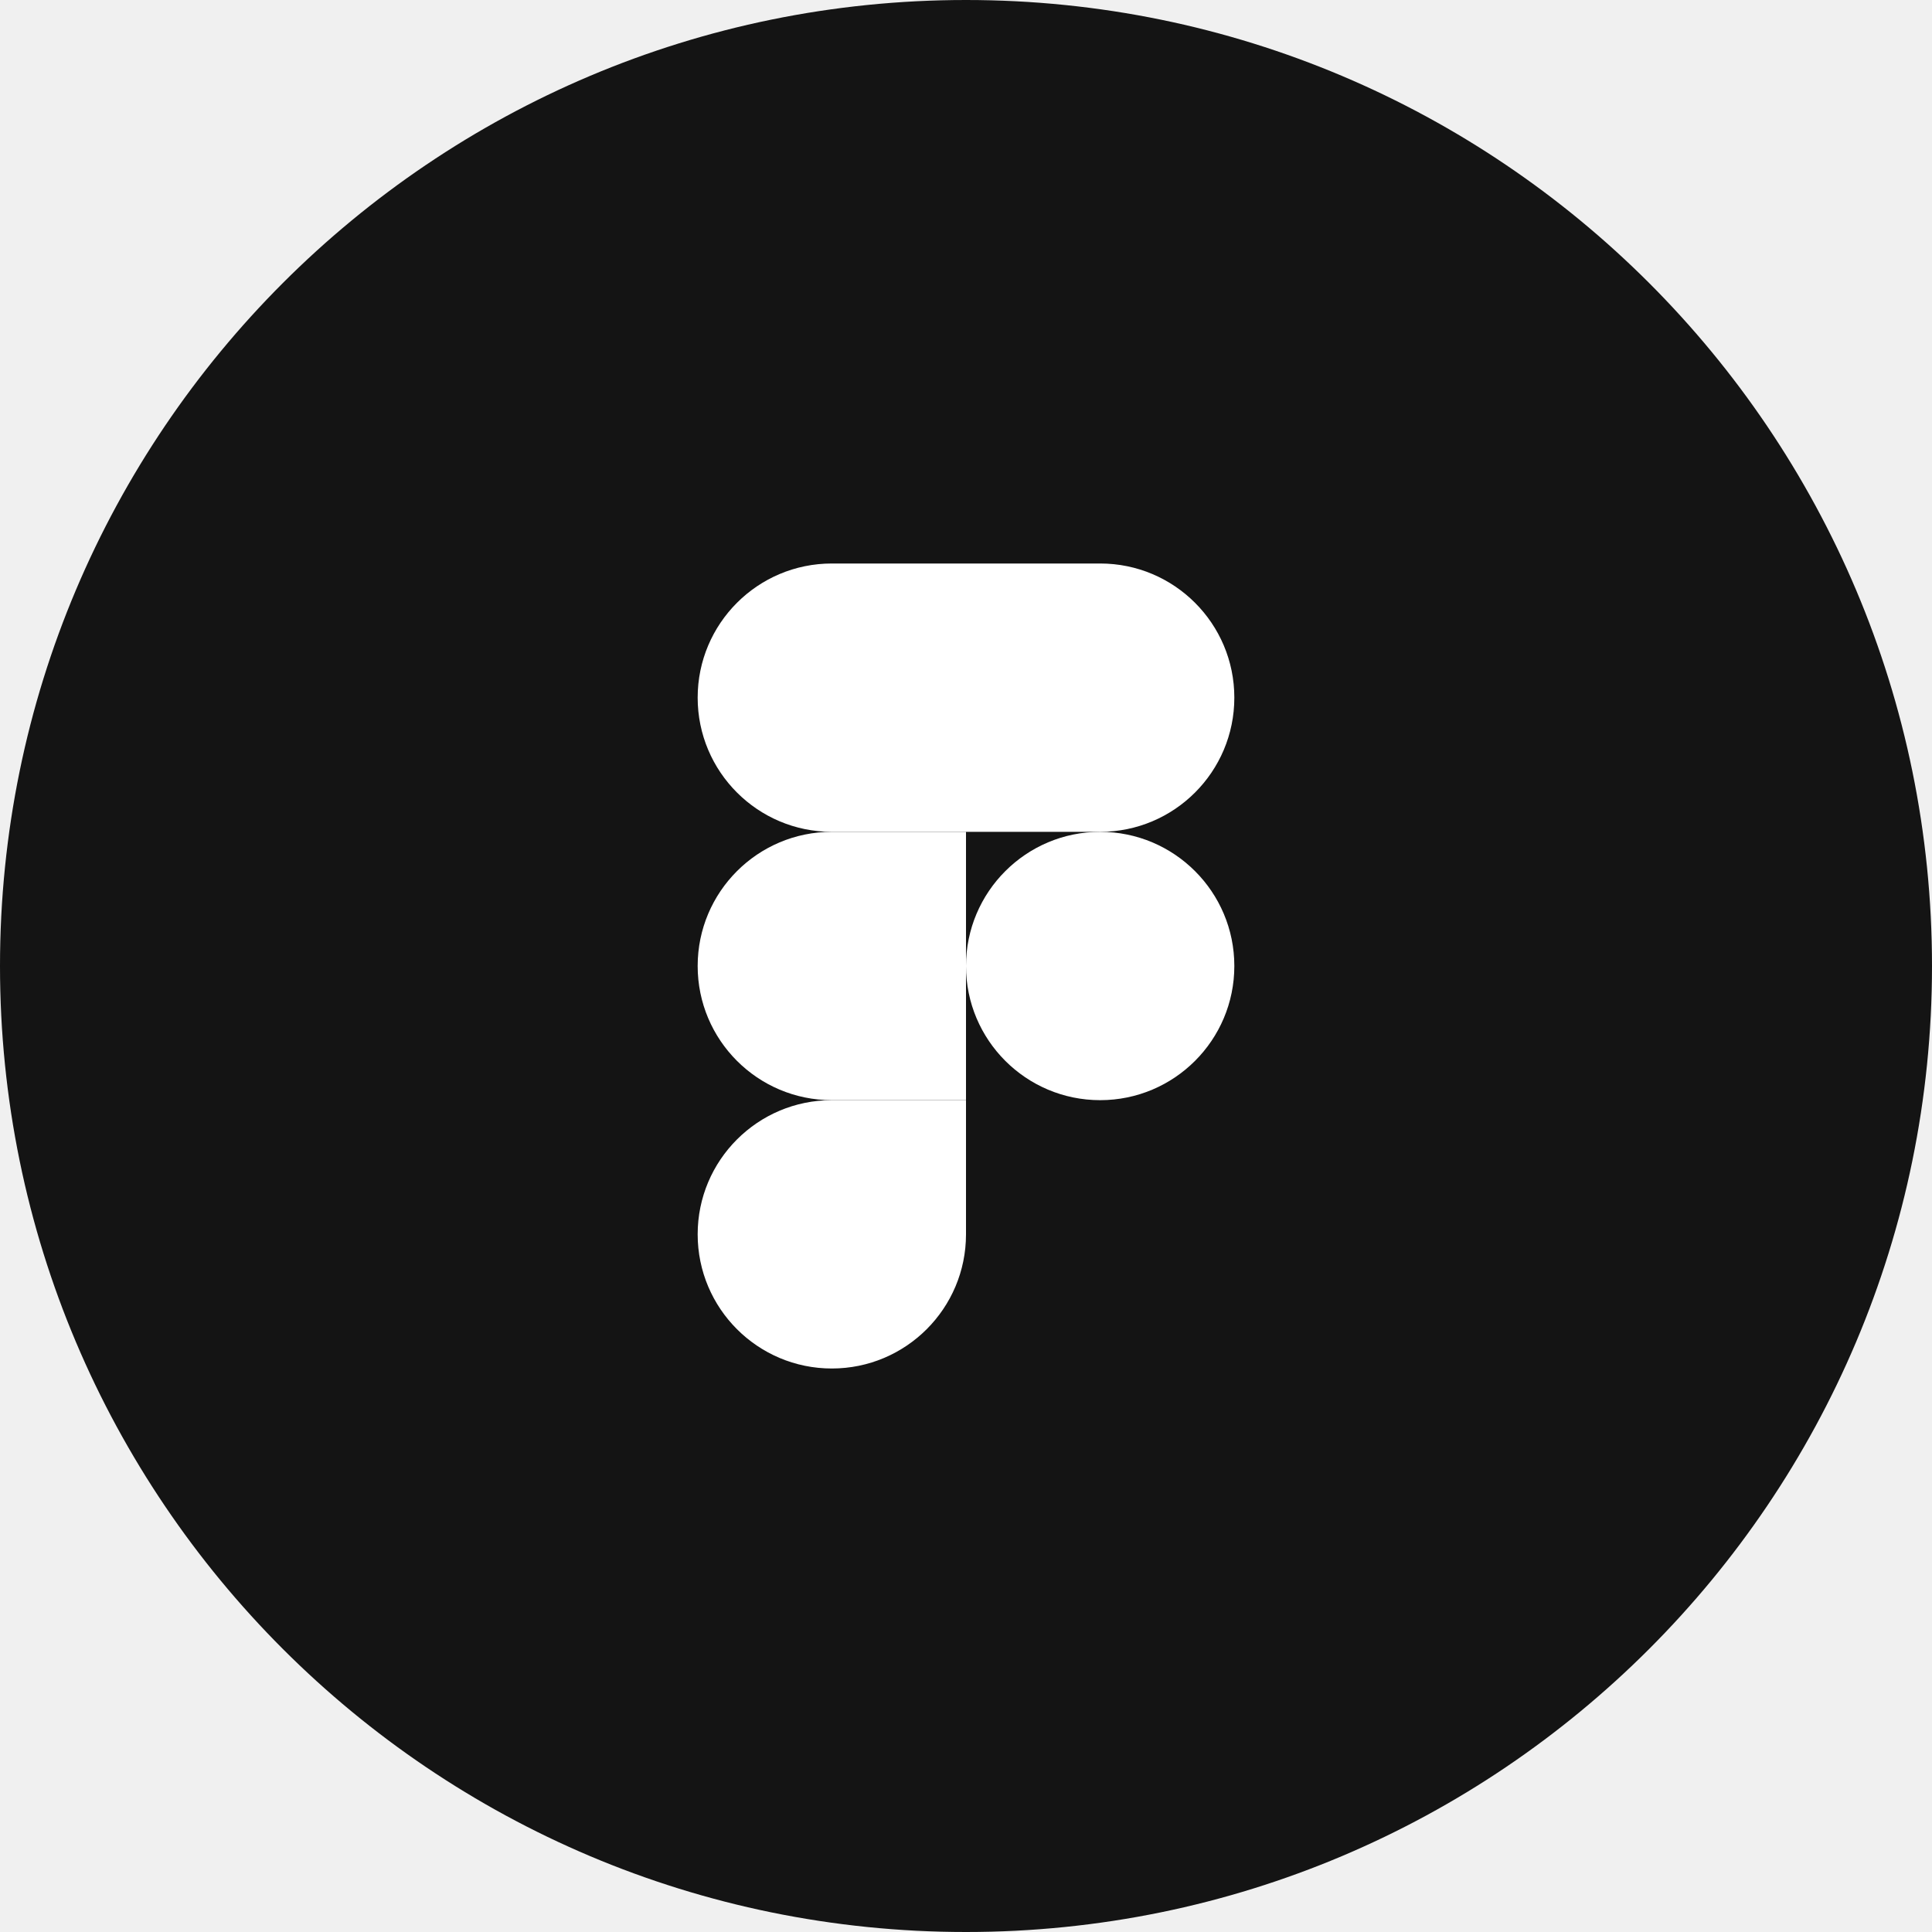
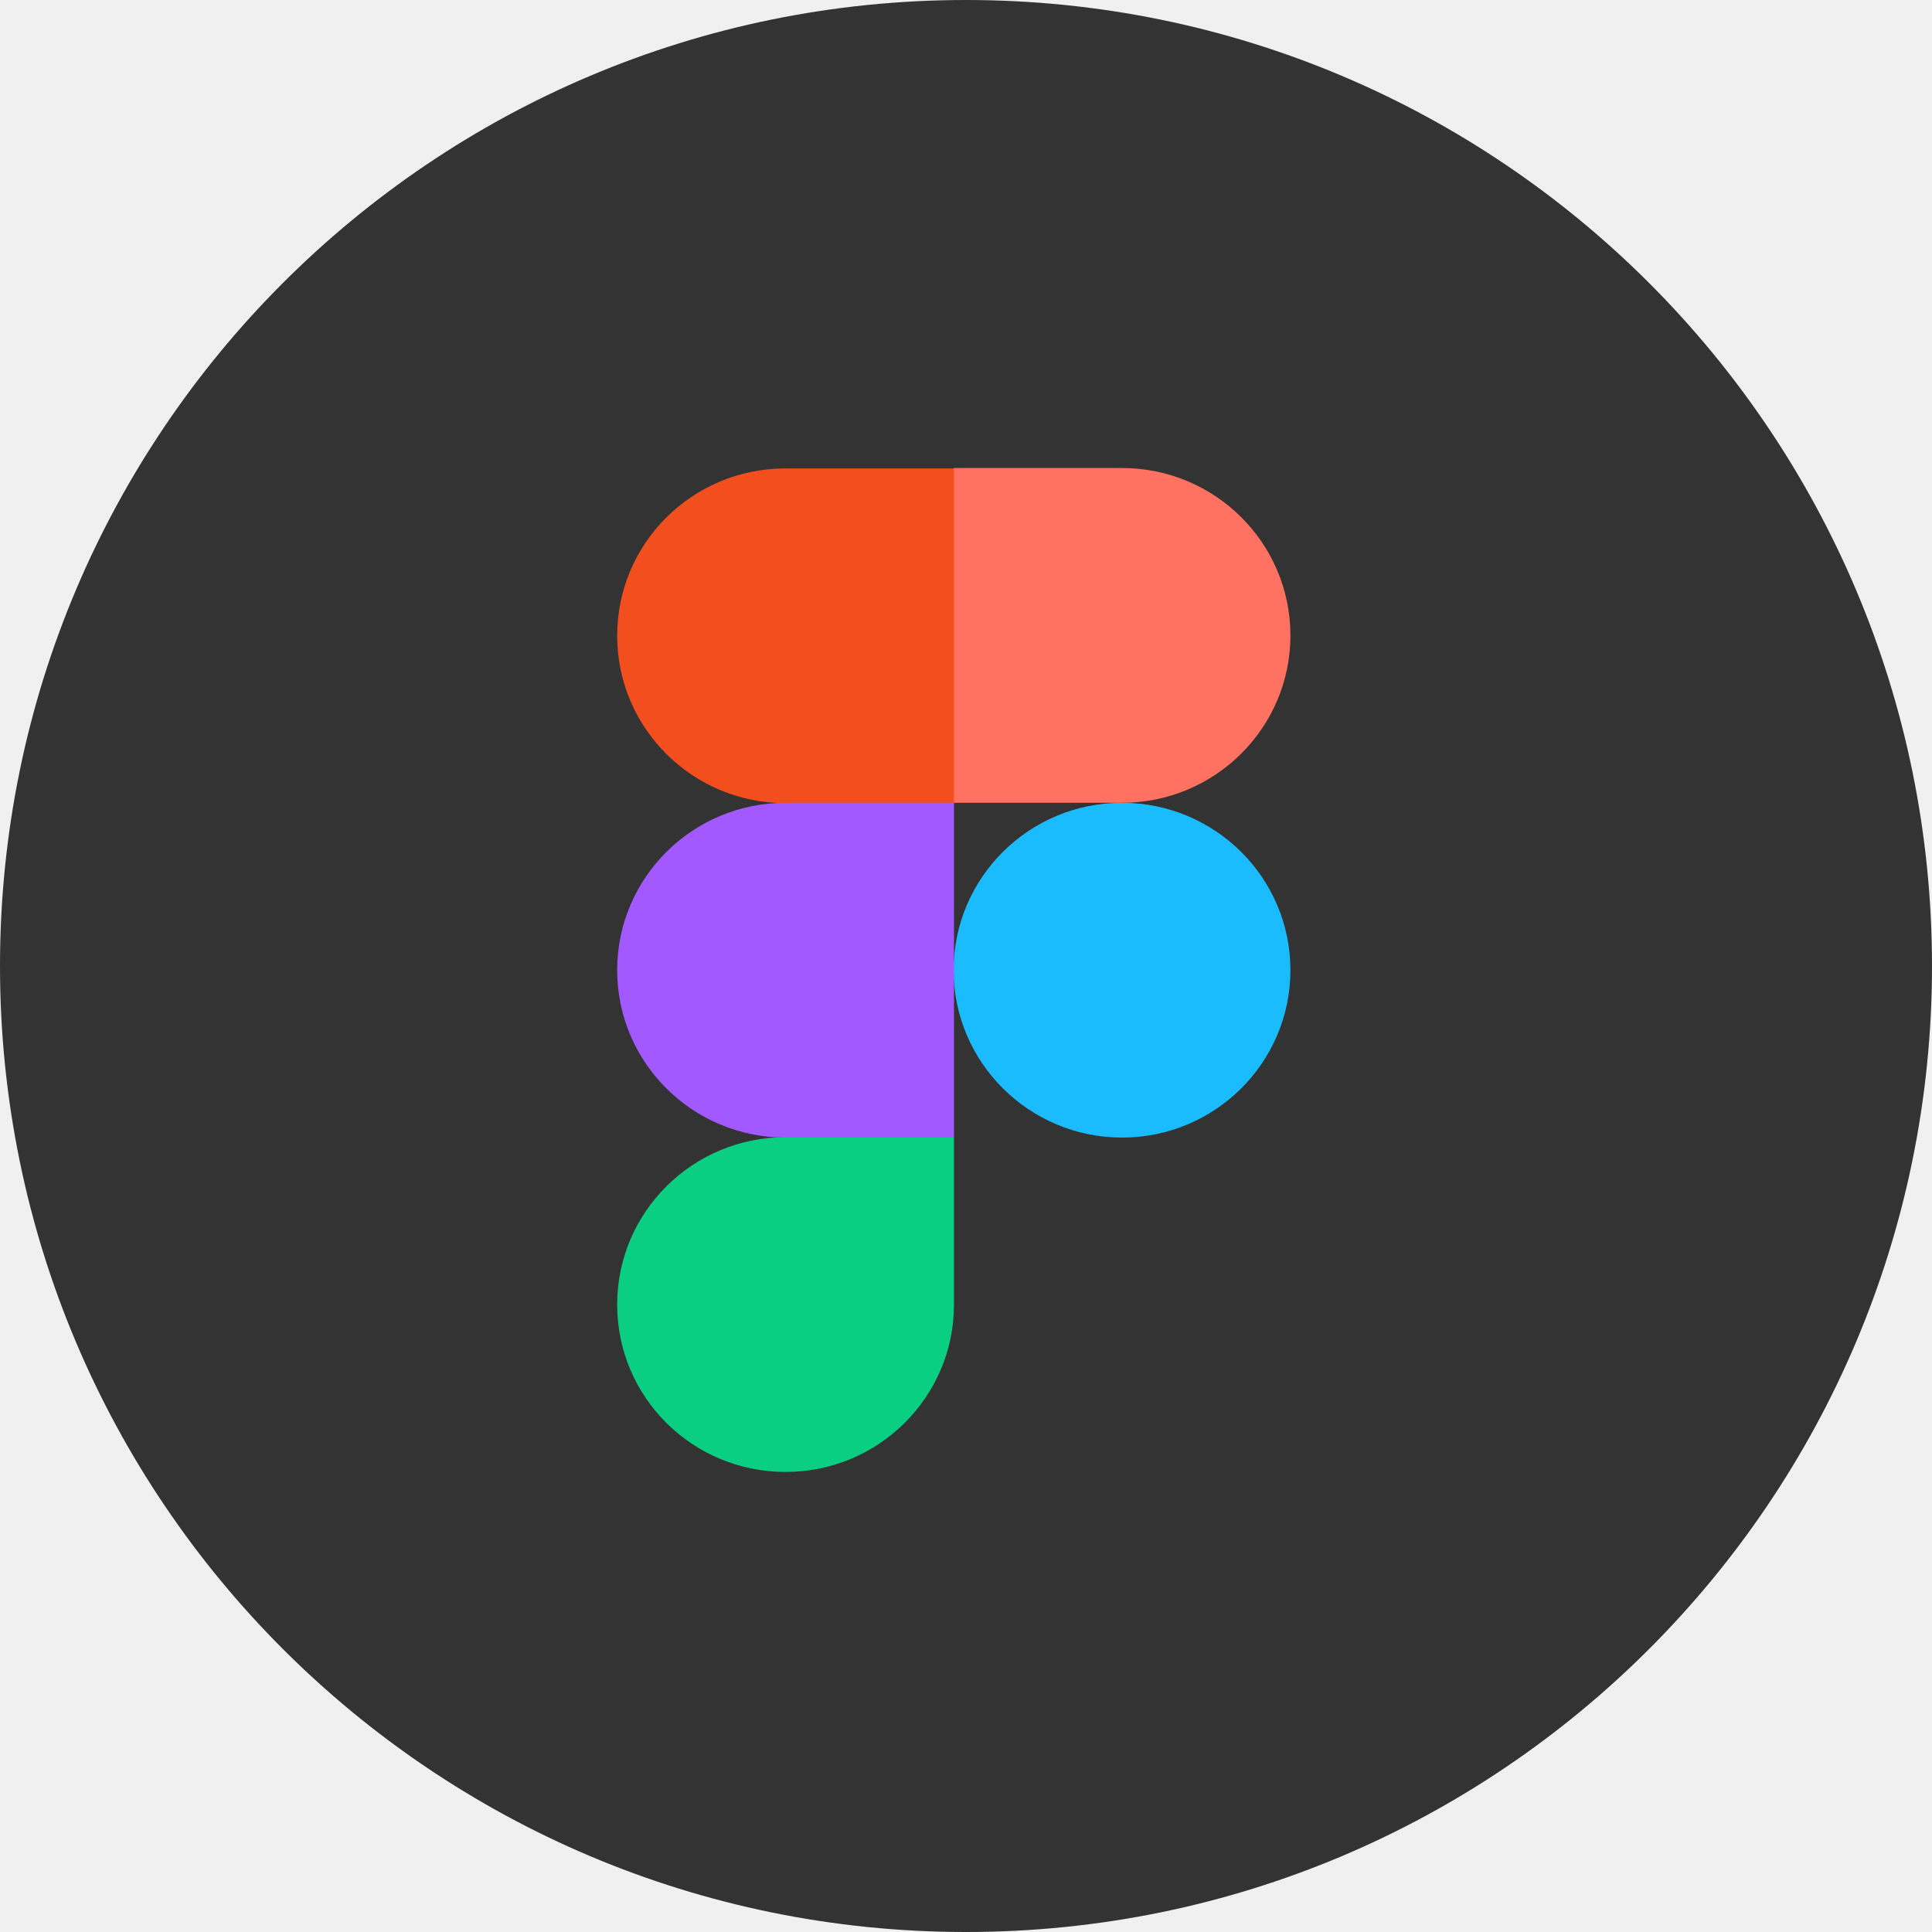
<svg xmlns="http://www.w3.org/2000/svg" width="72" height="72" viewBox="0 0 72 72" fill="none">
-   <rect width="72" height="72" rx="36" fill="#141414" />
-   <path fill-rule="evenodd" clip-rule="evenodd" d="M36 36C36 33.239 38.239 31 41 31C43.761 31 46 33.239 46 36C46 38.761 43.761 41 41 41C38.239 41 36 38.761 36 36Z" fill="white" />
-   <path fill-rule="evenodd" clip-rule="evenodd" d="M26 46C26 43.239 28.239 41 31 41H36V46C36 48.761 33.761 51 31 51C28.239 51 26 48.761 26 46Z" fill="white" />
-   <path fill-rule="evenodd" clip-rule="evenodd" d="M36 21V31H41C43.761 31 46 28.761 46 26C46 23.239 43.761 21 41 21H36Z" fill="white" />
-   <path fill-rule="evenodd" clip-rule="evenodd" d="M26 26C26 28.761 28.239 31 31 31H36V21H31C28.239 21 26 23.239 26 26Z" fill="white" />
-   <path fill-rule="evenodd" clip-rule="evenodd" d="M26 36C26 38.761 28.239 41 31 41H36V31H31C28.239 31 26 33.239 26 36Z" fill="white" />
+   <rect width="72" height="72" rx="36" fill="#333333" />
+   <path d="M35.538 36.156C35.538 32.719 38.341 29.918 41.814 29.918C45.272 29.918 48.09 32.704 48.09 36.156C48.09 39.593 45.286 42.394 41.814 42.394C38.355 42.394 35.538 39.593 35.538 36.156Z" fill="#1ABCFE" />
+   <path d="M23 48.618C23 45.18 25.804 42.38 29.276 42.38H35.552V48.618C35.552 52.055 32.748 54.855 29.276 54.855C25.804 54.855 23 52.069 23 48.618Z" fill="#0ACF83" />
+   <path d="M35.538 17.456V29.918H41.814C45.272 29.918 48.09 27.131 48.09 23.68C48.09 20.243 45.286 17.442 41.814 17.442H35.538V17.456Z" fill="#FF7262" />
+   <path d="M23 23.694C23 27.131 25.804 29.932 29.276 29.932H35.552V17.456H29.276C25.804 17.456 23 20.243 23 23.694Z" fill="#F24E1E" />
+   <path d="M23 36.156C23 39.593 25.804 42.394 29.276 42.394H35.552V29.918H29.276C25.804 29.918 23 32.719 23 36.156Z" fill="#A259FF" />
</svg>
